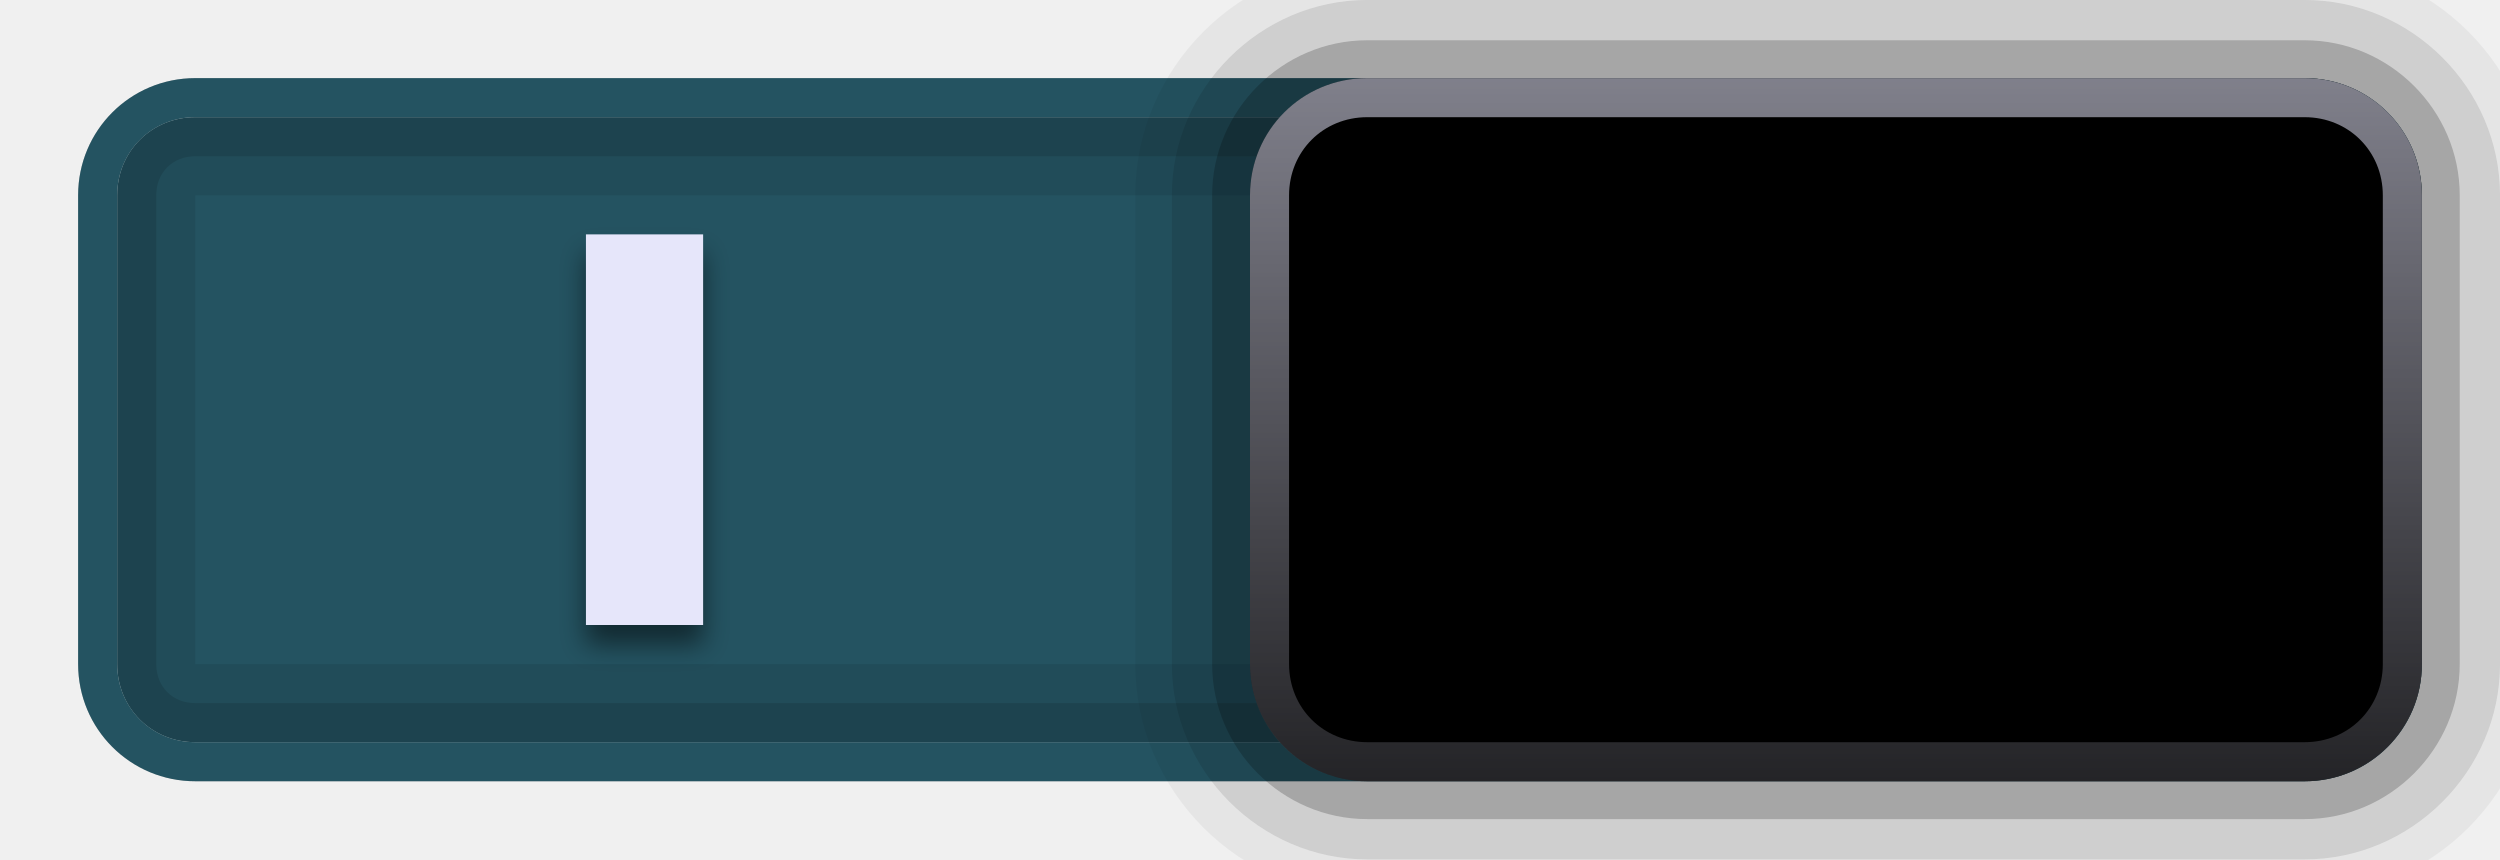
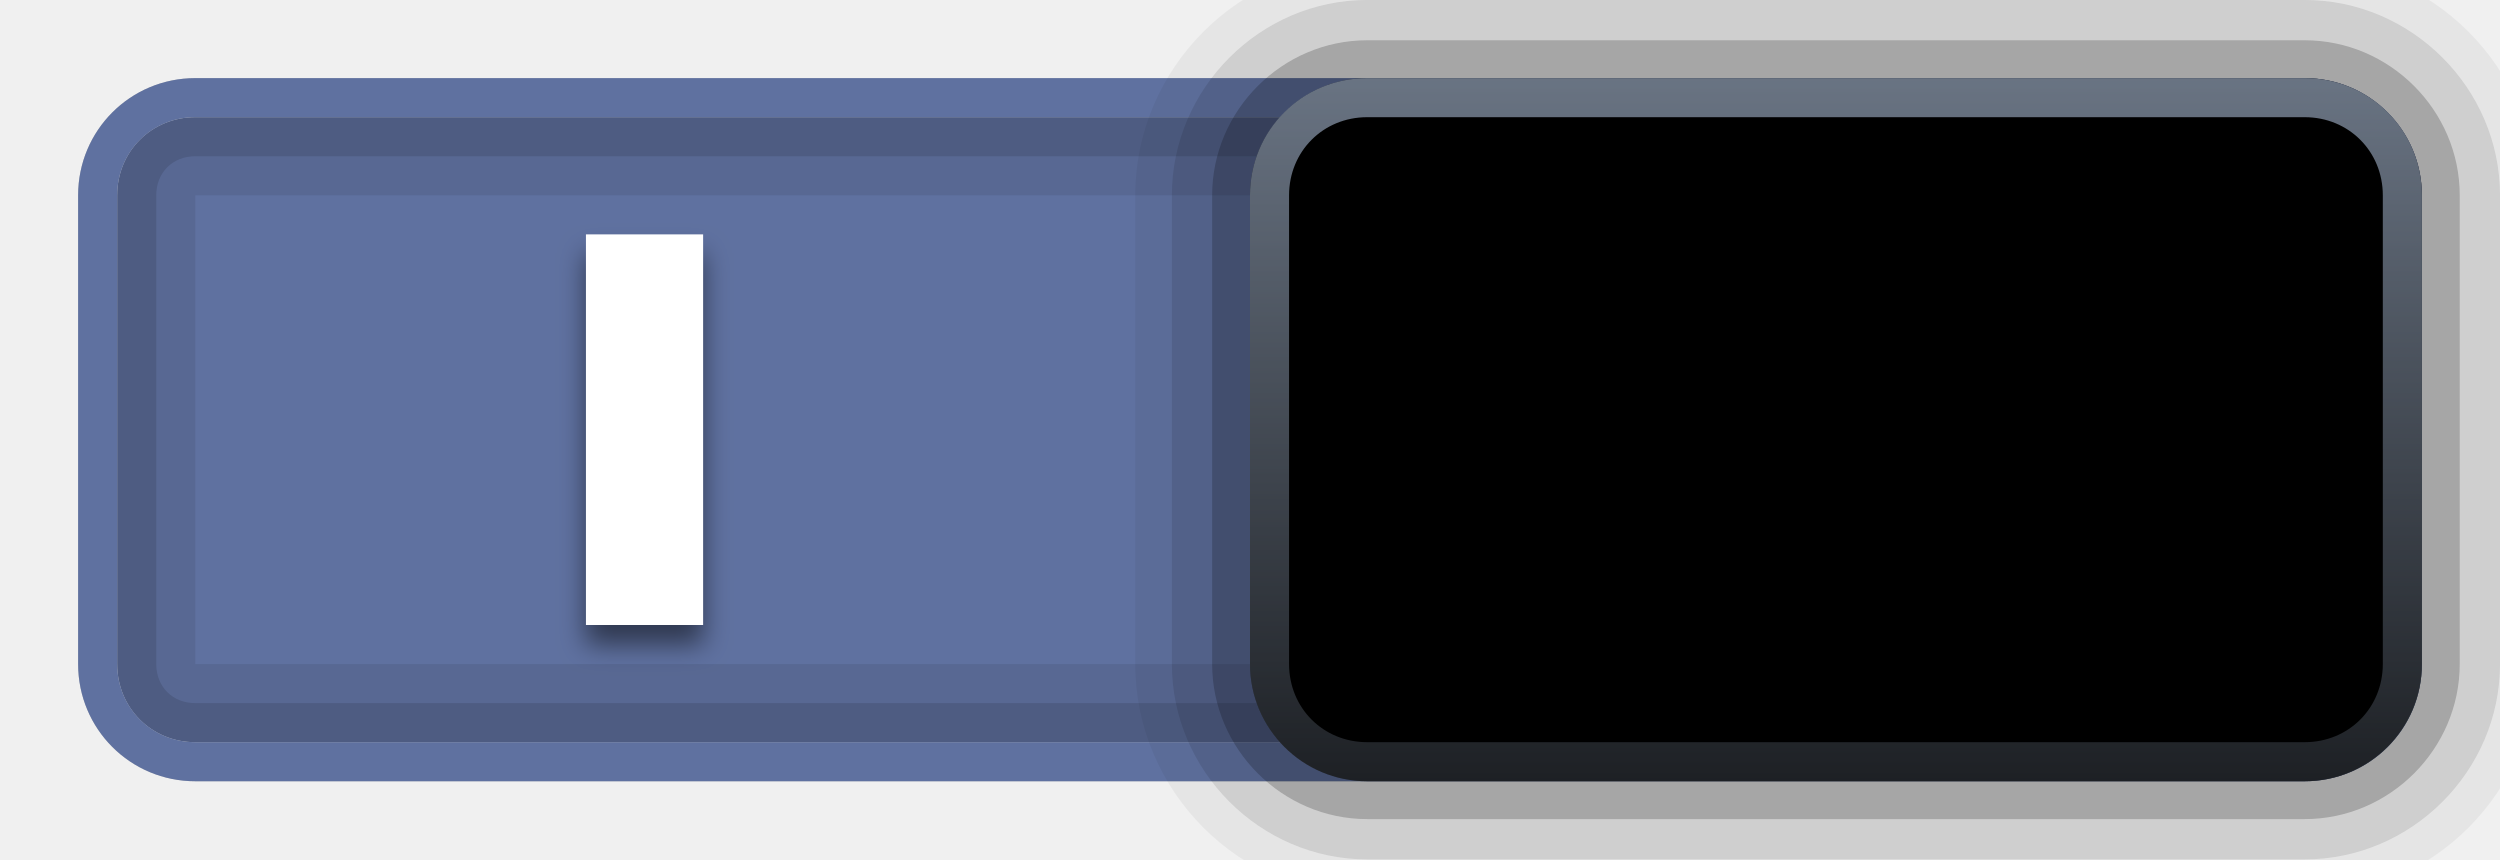
<svg xmlns="http://www.w3.org/2000/svg" xmlns:xlink="http://www.w3.org/1999/xlink" version="1.1" width="64" height="22" id="svg3273">
  <defs id="defs3275">
    <linearGradient id="linearGradient3988">
      <stop id="stop3990" offset="0" style="stop-color:#000000;stop-opacity:1;" />
      <stop style="stop-color:#000000;stop-opacity:0.706;" offset="0.6" id="stop3997" />
      <stop id="stop3993" offset="1" style="stop-color:#000000;stop-opacity:0;" />
    </linearGradient>
    <linearGradient id="linearGradient3976">
      <stop style="stop-color:#ffffff;stop-opacity:1;" offset="0" id="stop3978" />
      <stop id="stop3995" offset="0.6" style="stop-color:#ffffff;stop-opacity:0.706;" />
      <stop style="stop-color:#ffffff;stop-opacity:0;" offset="1" id="stop3980" />
    </linearGradient>
    <linearGradient id="linearGradient4137">
      <stop style="stop-color:#000000;stop-opacity:0.706;" offset="0" id="stop4139" />
      <stop style="stop-color:#000000;stop-opacity:0.235;" offset="1" id="stop4141" />
    </linearGradient>
    <linearGradient id="linearGradient4114">
      <stop id="stop4116" style="stop-color:#ffffff;stop-opacity:0.078;" offset="0" />
      <stop id="stop4118" style="stop-color:#ffffff;stop-opacity:0.275;" offset="1" />
    </linearGradient>
    <linearGradient id="linearGradient3985">
      <stop style="stop-color:#ffffff;stop-opacity:1;" offset="0" id="stop3987" />
      <stop style="stop-color:#ffffff;stop-opacity:0;" offset="1" id="stop3989" />
    </linearGradient>
    <linearGradient id="linearGradient3938">
      <stop style="stop-color:#b4b4b4;stop-opacity:1;" offset="0" id="stop3940" />
      <stop style="stop-color:#dcdcdc;stop-opacity:1;" offset="1" id="stop3942" />
    </linearGradient>
    <linearGradient id="linearGradient3892">
      <stop style="stop-color:#000000;stop-opacity:1;" offset="0" id="stop3894" />
      <stop style="stop-color:#000000;stop-opacity:0.42;" offset="1" id="stop3896" />
    </linearGradient>
    <linearGradient id="linearGradient3866">
      <stop offset="0" style="stop-color:#c3c3c3;stop-opacity:1;" id="stop3868" />
      <stop offset="1" style="stop-color:#636363;stop-opacity:1;" id="stop3870" />
    </linearGradient>
    <linearGradient id="linearGradient4063">
      <stop id="stop4065" style="stop-color:#353535;stop-opacity:1" offset="0" />
      <stop id="stop4067" style="stop-color:#47586e;stop-opacity:1" offset="1" />
    </linearGradient>
    <linearGradient id="linearGradient3990">
      <stop id="stop3992" style="stop-color:#ffffff;stop-opacity:1" offset="0" />
      <stop id="stop3994" style="stop-color:#ffffff;stop-opacity:0" offset="1" />
    </linearGradient>
    <linearGradient id="linearGradient3984">
      <stop id="stop3986" style="stop-color:#313131;stop-opacity:1" offset="0" />
      <stop id="stop3988" style="stop-color:#5e5e5e;stop-opacity:1" offset="1" />
    </linearGradient>
    <linearGradient id="linearGradient4095">
      <stop id="stop4097" style="stop-color:#131313;stop-opacity:1" offset="0" />
      <stop id="stop4099" style="stop-color:#131313;stop-opacity:0" offset="1" />
    </linearGradient>
    <linearGradient x1="17.371" y1="1.495" x2="17.307" y2="4.807" id="linearGradient4561" xlink:href="#linearGradient3990" gradientUnits="userSpaceOnUse" gradientTransform="translate(-64,0)" />
    <linearGradient x1="-47.059" y1="20.15" x2="-46.979" y2="1.018" id="linearGradient4568" xlink:href="#linearGradient3984" gradientUnits="userSpaceOnUse" gradientTransform="matrix(0.9757771,0,0,0.9862853,-0.651405,0.09987579)" />
    <linearGradient x1="-17.785" y1="9.826" x2="-11.504" y2="9.602" id="linearGradient4572" xlink:href="#linearGradient4095" gradientUnits="userSpaceOnUse" gradientTransform="matrix(0.8879773,0,0,0.879022,-19.10437,2.334691)" />
    <linearGradient x1="40.625" y1="20.688" x2="40.812" y2="10.5" id="linearGradient4576" xlink:href="#linearGradient4063" gradientUnits="userSpaceOnUse" gradientTransform="translate(-64,0)" />
    <linearGradient x1="-17.785" y1="9.826" x2="-11.504" y2="9.602" id="linearGradient4101" xlink:href="#linearGradient4095-3" gradientUnits="userSpaceOnUse" gradientTransform="matrix(0.8879773,0,0,0.879022,-19.10437,2.334691)" />
    <linearGradient x1="-47.059" y1="20.15" x2="-46.979" y2="1.018" id="linearGradient4060" xlink:href="#linearGradient4054-9" gradientUnits="userSpaceOnUse" gradientTransform="matrix(0.9757771,0,0,0.9862853,-0.6514049,0.09987579)" />
    <linearGradient id="linearGradient4054-9">
      <stop id="stop4056-6" style="stop-color:#cdcdcd;stop-opacity:1" offset="0" />
      <stop id="stop4058-4" style="stop-color:#f9f9f9;stop-opacity:1" offset="1" />
    </linearGradient>
    <linearGradient id="linearGradient4095-3">
      <stop id="stop4097-1" style="stop-color:#131313;stop-opacity:1" offset="0" />
      <stop id="stop4099-8" style="stop-color:#131313;stop-opacity:0" offset="1" />
    </linearGradient>
    <linearGradient x1="-47.059" y1="20.15" x2="-46.979" y2="1.018" id="linearGradient4868" xlink:href="#linearGradient4054-9" gradientUnits="userSpaceOnUse" gradientTransform="matrix(0.9757771,0,0,0.9862853,-3.026407,-27.65715)" />
    <linearGradient x1="-17.785" y1="9.826" x2="-11.504" y2="9.602" id="linearGradient4872" xlink:href="#linearGradient4095-3" gradientUnits="userSpaceOnUse" gradientTransform="matrix(0.8879773,0,0,0.879022,-21.47937,-25.42233)" />
    <linearGradient x1="17.371" y1="1.495" x2="17.307" y2="4.807" id="linearGradient4909" xlink:href="#linearGradient3990" gradientUnits="userSpaceOnUse" gradientTransform="translate(-64,0)" />
    <linearGradient x1="-47.059" y1="20.15" x2="-46.979" y2="1.018" id="linearGradient4916" xlink:href="#linearGradient3984" gradientUnits="userSpaceOnUse" gradientTransform="matrix(0.9757771,0,0,0.9862853,-0.651405,0.09987579)" />
    <linearGradient x1="-17.785" y1="9.826" x2="-11.504" y2="9.602" id="linearGradient4920" xlink:href="#linearGradient4095" gradientUnits="userSpaceOnUse" gradientTransform="matrix(0.8879773,0,0,0.879022,-19.10437,2.334691)" />
    <linearGradient x1="40.625" y1="20.688" x2="40.812" y2="10.5" id="linearGradient4924" xlink:href="#linearGradient4063" gradientUnits="userSpaceOnUse" gradientTransform="translate(-64,0)" />
    <clipPath clipPathUnits="userSpaceOnUse" id="clipPath3876">
      <rect width="64" height="20" rx="2.5" ry="2.5" x="-64" y="1" id="rect3878" style="color:#000000;fill:#ff00ff;fill-opacity:1;stroke:none;stroke-width:1;marker:none;visibility:visible;display:inline;overflow:visible;enable-background:accumulate" />
    </clipPath>
    <linearGradient xlink:href="#linearGradient3892" id="linearGradient3898" x1="-46" y1="1" x2="-46" y2="21" gradientUnits="userSpaceOnUse" />
    <linearGradient xlink:href="#linearGradient4114" id="linearGradient3086" gradientUnits="userSpaceOnUse" gradientTransform="translate(-64.5,-20.49999)" x1="40.812" y1="19.5" x2="40.812" y2="-0.5" />
    <clipPath clipPathUnits="userSpaceOnUse" id="clipPath3097">
      <rect y="-2" x="-8" height="27" width="48" id="rect3099" style="opacity:0.25;color:#000000;fill:#ff00ff;fill-opacity:1;fill-rule:nonzero;stroke:none;stroke-width:2;marker:none;visibility:visible;display:inline;overflow:visible;enable-background:accumulate" />
    </clipPath>
    <linearGradient xlink:href="#linearGradient3985" id="linearGradient3072" gradientUnits="userSpaceOnUse" gradientTransform="translate(40,0)" x1="45" y1="2" x2="45" y2="29" />
    <linearGradient xlink:href="#linearGradient3938" id="linearGradient3075" gradientUnits="userSpaceOnUse" x1="48" y1="21" x2="48" y2="2" />
    <linearGradient xlink:href="#linearGradient3990" id="linearGradient3851" x1="41" y1="1" x2="41" y2="28" gradientUnits="userSpaceOnUse" />
    <linearGradient xlink:href="#linearGradient3938" id="linearGradient3855" gradientUnits="userSpaceOnUse" x1="48" y1="21" x2="48" y2="2" gradientTransform="translate(-3,0)" />
    <linearGradient xlink:href="#linearGradient3938" id="linearGradient3859" gradientUnits="userSpaceOnUse" x1="48" y1="21" x2="48" y2="2" />
    <radialGradient xlink:href="#linearGradient3976" id="radialGradient3982" cx="42.5" cy="11" fx="42.5" fy="11" r="0.5" gradientTransform="matrix(11,0,0,10,-423,-99)" gradientUnits="userSpaceOnUse" />
    <radialGradient xlink:href="#linearGradient3988" id="radialGradient3986" gradientUnits="userSpaceOnUse" gradientTransform="matrix(11,0,0,10,-424,-99)" cx="42.5" cy="11" fx="42.5" fy="11" r="0.5" />
    <radialGradient xlink:href="#linearGradient3976" id="radialGradient4003" gradientUnits="userSpaceOnUse" gradientTransform="matrix(11,0,0,10,-419,-99)" cx="42.5" cy="11" fx="42.5" fy="11" r="0.5" />
    <radialGradient xlink:href="#linearGradient3988" id="radialGradient4005" gradientUnits="userSpaceOnUse" gradientTransform="matrix(11,0,0,10,-420,-99)" cx="42.5" cy="11" fx="42.5" fy="11" r="0.5" />
    <radialGradient xlink:href="#linearGradient3976" id="radialGradient4011" gradientUnits="userSpaceOnUse" gradientTransform="matrix(11,0,0,10,-415,-99)" cx="42.5" cy="11" fx="42.5" fy="11" r="0.5" />
    <radialGradient xlink:href="#linearGradient3988" id="radialGradient4013" gradientUnits="userSpaceOnUse" gradientTransform="matrix(11,0,0,10,-416,-99)" cx="42.5" cy="11" fx="42.5" fy="11" r="0.5" />
    <linearGradient xlink:href="#linearGradient3985-3" id="linearGradient4074" gradientUnits="userSpaceOnUse" gradientTransform="matrix(1,0,0,-1,-32,21)" x1="48" y1="21" x2="48" y2="-4" />
    <linearGradient id="linearGradient3985-3">
      <stop style="stop-color:#ffffff;stop-opacity:1;" offset="0" id="stop3987-1" />
      <stop style="stop-color:#ffffff;stop-opacity:0;" offset="1" id="stop3989-8" />
    </linearGradient>
    <radialGradient xlink:href="#linearGradient3988-1" id="radialGradient4013-0" gradientUnits="userSpaceOnUse" gradientTransform="matrix(11,0,0,10,-512,-99)" cx="42.5" cy="11" fx="42.5" fy="11" r="0.5" />
    <linearGradient id="linearGradient3988-1">
      <stop id="stop3990-7" offset="0" style="stop-color:#000000;stop-opacity:1;" />
      <stop style="stop-color:#000000;stop-opacity:0.706;" offset="0.6" id="stop3997-9" />
      <stop id="stop3993-1" offset="1" style="stop-color:#000000;stop-opacity:0;" />
    </linearGradient>
    <radialGradient xlink:href="#linearGradient3976-3" id="radialGradient4011-0" gradientUnits="userSpaceOnUse" gradientTransform="matrix(11,0,0,10,-511,-99)" cx="42.5" cy="11" fx="42.5" fy="11" r="0.5" />
    <linearGradient id="linearGradient3976-3">
      <stop style="stop-color:#ffffff;stop-opacity:1;" offset="0" id="stop3978-5" />
      <stop id="stop3995-9" offset="0.6" style="stop-color:#ffffff;stop-opacity:0.706;" />
      <stop style="stop-color:#ffffff;stop-opacity:0;" offset="1" id="stop3980-4" />
    </linearGradient>
    <radialGradient xlink:href="#linearGradient3988-1" id="radialGradient4005-8" gradientUnits="userSpaceOnUse" gradientTransform="matrix(11,0,0,10,-516,-99)" cx="42.5" cy="11" fx="42.5" fy="11" r="0.5" />
    <linearGradient id="linearGradient4101-4">
      <stop id="stop4103" offset="0" style="stop-color:#000000;stop-opacity:1;" />
      <stop style="stop-color:#000000;stop-opacity:0.706;" offset="0.6" id="stop4105" />
      <stop id="stop4107" offset="1" style="stop-color:#000000;stop-opacity:0;" />
    </linearGradient>
    <radialGradient xlink:href="#linearGradient3976-3" id="radialGradient4003-6" gradientUnits="userSpaceOnUse" gradientTransform="matrix(11,0,0,10,-451,-100)" cx="42.5" cy="11" fx="42.5" fy="11" r="0.5" />
    <linearGradient id="linearGradient4110">
      <stop style="stop-color:#ffffff;stop-opacity:1;" offset="0" id="stop4112" />
      <stop id="stop4114" offset="0.6" style="stop-color:#ffffff;stop-opacity:0.706;" />
      <stop style="stop-color:#ffffff;stop-opacity:0;" offset="1" id="stop4116-9" />
    </linearGradient>
    <radialGradient xlink:href="#linearGradient3988-1" id="radialGradient3986-2" gradientUnits="userSpaceOnUse" gradientTransform="matrix(11,0,0,10,-520,-99)" cx="42.5" cy="11" fx="42.5" fy="11" r="0.5" />
    <linearGradient id="linearGradient4119">
      <stop id="stop4121" offset="0" style="stop-color:#000000;stop-opacity:1;" />
      <stop style="stop-color:#000000;stop-opacity:0.706;" offset="0.6" id="stop4123" />
      <stop id="stop4125" offset="1" style="stop-color:#000000;stop-opacity:0;" />
    </linearGradient>
    <radialGradient r="0.5" fy="11" fx="42.5" cy="11" cx="42.5" gradientTransform="matrix(11,0,0,10,-455,-100)" gradientUnits="userSpaceOnUse" id="radialGradient4077" xlink:href="#linearGradient3976-3" />
    <linearGradient id="linearGradient4128">
      <stop style="stop-color:#ffffff;stop-opacity:1;" offset="0" id="stop4130" />
      <stop id="stop4132" offset="0.6" style="stop-color:#ffffff;stop-opacity:0.706;" />
      <stop style="stop-color:#ffffff;stop-opacity:0;" offset="1" id="stop4134" />
    </linearGradient>
    <linearGradient y2="39" x2="41" y1="1" x1="41" gradientUnits="userSpaceOnUse" id="linearGradient3077-4" xlink:href="#linearGradient4095-9" gradientTransform="matrix(1,0,0,-1,-32,21)" />
    <linearGradient id="linearGradient4095-9">
      <stop id="stop4097-0" style="stop-color:#131313;stop-opacity:1" offset="0" />
      <stop id="stop4099-3" style="stop-color:#131313;stop-opacity:0" offset="1" />
    </linearGradient>
    <linearGradient xlink:href="#linearGradient3938-0" id="linearGradient3128" gradientUnits="userSpaceOnUse" gradientTransform="translate(-32,0)" x1="48" y1="21" x2="48" y2="2" />
    <linearGradient id="linearGradient3938-0">
      <stop style="stop-color:#a0a0a0;stop-opacity:1;" offset="0" id="stop3940-3" />
      <stop style="stop-color:#dcdcdc;stop-opacity:1;" offset="1" id="stop3942-3" />
    </linearGradient>
    <linearGradient y2="2" x2="48" y1="21" x1="48" gradientTransform="translate(-32,-1)" gradientUnits="userSpaceOnUse" id="linearGradient4156" xlink:href="#linearGradient3938-0" />
    <linearGradient xlink:href="#linearGradient3938-0" id="linearGradient4075" gradientUnits="userSpaceOnUse" gradientTransform="translate(-96,0)" x1="48" y1="21" x2="48" y2="2" />
    <linearGradient xlink:href="#linearGradient4095-9" id="linearGradient4077" gradientUnits="userSpaceOnUse" gradientTransform="matrix(-1,0,0,-1,96,22)" x1="41" y1="1" x2="41" y2="39" />
    <radialGradient xlink:href="#linearGradient3976-3" id="radialGradient4079" gradientUnits="userSpaceOnUse" gradientTransform="matrix(11,0,0,10,-519,-99)" cx="42.5" cy="11" fx="42.5" fy="11" r="0.5" />
    <radialGradient xlink:href="#linearGradient3976-3" id="radialGradient4081" gradientUnits="userSpaceOnUse" gradientTransform="matrix(11,0,0,10,-515,-99)" cx="42.5" cy="11" fx="42.5" fy="11" r="0.5" />
    <linearGradient xlink:href="#linearGradient3985-3" id="linearGradient4083" gradientUnits="userSpaceOnUse" gradientTransform="matrix(-1,0,0,-1,96,22)" x1="48" y1="21" x2="48" y2="-4" />
    <linearGradient xlink:href="#linearGradient3985-3-0" id="linearGradient4083-0" gradientUnits="userSpaceOnUse" gradientTransform="matrix(-1,0,0,-1,96,22)" x1="48" y1="21" x2="48" y2="-4" />
    <linearGradient id="linearGradient3985-3-0">
      <stop style="stop-color:#ffffff;stop-opacity:1;" offset="0" id="stop3987-1-2" />
      <stop style="stop-color:#ffffff;stop-opacity:0;" offset="1" id="stop3989-8-2" />
    </linearGradient>
    <radialGradient xlink:href="#linearGradient3988-1-4" id="radialGradient4013-0-2" gradientUnits="userSpaceOnUse" gradientTransform="matrix(11,0,0,10,-416,-99)" cx="42.5" cy="11" fx="42.5" fy="11" r="0.5" />
    <linearGradient id="linearGradient3988-1-4">
      <stop id="stop3990-7-7" offset="0" style="stop-color:#000000;stop-opacity:1;" />
      <stop style="stop-color:#000000;stop-opacity:0.706;" offset="0.6" id="stop3997-9-9" />
      <stop id="stop3993-1-8" offset="1" style="stop-color:#000000;stop-opacity:0;" />
    </linearGradient>
    <radialGradient xlink:href="#linearGradient3976-3-4" id="radialGradient4011-0-5" gradientUnits="userSpaceOnUse" gradientTransform="matrix(11,0,0,10,-415,-99)" cx="42.5" cy="11" fx="42.5" fy="11" r="0.5" />
    <linearGradient id="linearGradient3976-3-4">
      <stop style="stop-color:#ffffff;stop-opacity:1;" offset="0" id="stop3978-5-7" />
      <stop id="stop3995-9-8" offset="0.6" style="stop-color:#ffffff;stop-opacity:0.706;" />
      <stop style="stop-color:#ffffff;stop-opacity:0;" offset="1" id="stop3980-4-6" />
    </linearGradient>
    <radialGradient xlink:href="#linearGradient3988-1-4" id="radialGradient4005-8-0" gradientUnits="userSpaceOnUse" gradientTransform="matrix(11,0,0,10,-420,-99)" cx="42.5" cy="11" fx="42.5" fy="11" r="0.5" />
    <linearGradient id="linearGradient4110-0">
      <stop id="stop4112-6" offset="0" style="stop-color:#000000;stop-opacity:1;" />
      <stop style="stop-color:#000000;stop-opacity:0.706;" offset="0.6" id="stop4114-4" />
      <stop id="stop4116-3" offset="1" style="stop-color:#000000;stop-opacity:0;" />
    </linearGradient>
    <radialGradient xlink:href="#linearGradient3976-3-4" id="radialGradient4081-7" gradientUnits="userSpaceOnUse" gradientTransform="matrix(11,0,0,10,-419,-99)" cx="42.5" cy="11" fx="42.5" fy="11" r="0.5" />
    <linearGradient id="linearGradient4119-5">
      <stop style="stop-color:#ffffff;stop-opacity:1;" offset="0" id="stop4121-8" />
      <stop id="stop4123-1" offset="0.6" style="stop-color:#ffffff;stop-opacity:0.706;" />
      <stop style="stop-color:#ffffff;stop-opacity:0;" offset="1" id="stop4125-0" />
    </linearGradient>
    <radialGradient xlink:href="#linearGradient3988-1-4" id="radialGradient3986-2-9" gradientUnits="userSpaceOnUse" gradientTransform="matrix(11,0,0,10,-424,-99)" cx="42.5" cy="11" fx="42.5" fy="11" r="0.5" />
    <linearGradient id="linearGradient4128-3">
      <stop id="stop4130-0" offset="0" style="stop-color:#000000;stop-opacity:1;" />
      <stop style="stop-color:#000000;stop-opacity:0.706;" offset="0.6" id="stop4132-2" />
      <stop id="stop4134-6" offset="1" style="stop-color:#000000;stop-opacity:0;" />
    </linearGradient>
    <radialGradient xlink:href="#linearGradient3976-3-4" id="radialGradient4079-4" gradientUnits="userSpaceOnUse" gradientTransform="matrix(11,0,0,10,-423,-99)" cx="42.5" cy="11" fx="42.5" fy="11" r="0.5" />
    <linearGradient id="linearGradient4137-3">
      <stop style="stop-color:#ffffff;stop-opacity:1;" offset="0" id="stop4139-8" />
      <stop id="stop4141-6" offset="0.6" style="stop-color:#ffffff;stop-opacity:0.706;" />
      <stop style="stop-color:#ffffff;stop-opacity:0;" offset="1" id="stop4143" />
    </linearGradient>
    <linearGradient xlink:href="#linearGradient4095-9-0" id="linearGradient4077-7" gradientUnits="userSpaceOnUse" gradientTransform="matrix(-1,0,0,-1,96,22)" x1="41" y1="1" x2="41" y2="39" />
    <linearGradient id="linearGradient4095-9-0">
      <stop id="stop4097-0-8" style="stop-color:#131313;stop-opacity:1" offset="0" />
      <stop id="stop4099-3-1" style="stop-color:#131313;stop-opacity:0" offset="1" />
    </linearGradient>
    <linearGradient xlink:href="#linearGradient3938-0-8" id="linearGradient4075-9" gradientUnits="userSpaceOnUse" gradientTransform="translate(-96,0)" x1="48" y1="21" x2="48" y2="2" />
    <linearGradient id="linearGradient3938-0-8">
      <stop style="stop-color:#a0a0a0;stop-opacity:1;" offset="0" id="stop3940-3-1" />
      <stop style="stop-color:#dcdcdc;stop-opacity:1;" offset="1" id="stop3942-3-6" />
    </linearGradient>
    <linearGradient y2="2" x2="48" y1="21" x1="48" gradientTransform="translate(-96,0)" gradientUnits="userSpaceOnUse" id="linearGradient4165" xlink:href="#linearGradient3938-0-8" />
    <linearGradient xlink:href="#linearGradient3938-9" id="linearGradient3944" x1="48" y1="21" x2="48" y2="2" gradientUnits="userSpaceOnUse" />
    <linearGradient id="linearGradient3938-9">
      <stop style="stop-color:#b4b4b4;stop-opacity:1;" offset="0" id="stop3940-1" />
      <stop style="stop-color:#dcdcdc;stop-opacity:1;" offset="1" id="stop3942-7" />
    </linearGradient>
    <linearGradient xlink:href="#linearGradient3985-5" id="linearGradient3991" x1="45" y1="2" x2="45" y2="29" gradientUnits="userSpaceOnUse" gradientTransform="translate(40,0)" />
    <linearGradient id="linearGradient3985-5">
      <stop style="stop-color:#ffffff;stop-opacity:1;" offset="0" id="stop3987-7" />
      <stop style="stop-color:#ffffff;stop-opacity:0;" offset="1" id="stop3989-6" />
    </linearGradient>
    <linearGradient xlink:href="#linearGradient4137-2" id="linearGradient4143" x1="48" y1="6" x2="48" y2="16" gradientUnits="userSpaceOnUse" />
    <linearGradient id="linearGradient4137-2">
      <stop style="stop-color:#000000;stop-opacity:0.706;" offset="0" id="stop4139-4" />
      <stop style="stop-color:#000000;stop-opacity:0.235;" offset="1" id="stop4141-2" />
    </linearGradient>
    <linearGradient xlink:href="#linearGradient4137-2" id="linearGradient4164" gradientUnits="userSpaceOnUse" x1="48" y1="6" x2="48" y2="16" />
    <linearGradient id="linearGradient3083">
      <stop style="stop-color:#000000;stop-opacity:0.706;" offset="0" id="stop3085" />
      <stop style="stop-color:#000000;stop-opacity:0.235;" offset="1" id="stop3087" />
    </linearGradient>
    <linearGradient xlink:href="#linearGradient4137-2" id="linearGradient4350" gradientUnits="userSpaceOnUse" x1="48" y1="6" x2="48" y2="16" gradientTransform="translate(0,30)" />
    <linearGradient xlink:href="#linearGradient4137-2" id="linearGradient4353" gradientUnits="userSpaceOnUse" x1="48" y1="6" x2="48" y2="16" gradientTransform="translate(0,30)" />
    <linearGradient xlink:href="#linearGradient3985-5" id="linearGradient4359" gradientUnits="userSpaceOnUse" gradientTransform="translate(40,0)" x1="45" y1="2" x2="45" y2="29" />
    <linearGradient xlink:href="#linearGradient3938-9" id="linearGradient4362" gradientUnits="userSpaceOnUse" x1="48" y1="21" x2="48" y2="2" />
    <linearGradient xlink:href="#linearGradient4114" id="linearGradient4371" gradientUnits="userSpaceOnUse" gradientTransform="translate(-64.5,-20.49999)" x1="40.812" y1="19.5" x2="40.812" y2="-0.5" />
    <filter color-interpolation-filters="sRGB" id="filter4199-9" x="-0.26" width="1.52" y="-0.078" height="1.156">
      <feGaussianBlur stdDeviation="0.325" id="feGaussianBlur4201-6" />
    </filter>
    <linearGradient xlink:href="#linearGradient3921-5" id="linearGradient4550" gradientUnits="userSpaceOnUse" gradientTransform="matrix(-1,0,0,-1,64.5,20.49999)" x1="40.812" y1="18.5" x2="40.812" y2="0.5" />
    <linearGradient id="linearGradient3921-5">
      <stop offset="0" style="stop-color:#ffffff;stop-opacity:0;" id="stop3923-6" />
      <stop offset="1" style="stop-color:#ffffff;stop-opacity:0.157;" id="stop3925-4" />
    </linearGradient>
    <linearGradient y2="0.5" x2="40.812" y1="18.5" x1="40.812" gradientTransform="matrix(-1,0,0,-1,64.5,20.49999)" gradientUnits="userSpaceOnUse" id="linearGradient4572-4" xlink:href="#linearGradient3921-5" />
    <linearGradient y2="0.5" x2="40.812" y1="18.5" x1="40.812" gradientTransform="matrix(-1,0,0,-1,64.5,20.49999)" gradientUnits="userSpaceOnUse" id="linearGradient4572-4-7" xlink:href="#linearGradient3921-5-9" />
    <linearGradient id="linearGradient3921-5-9">
-       <stop offset="0" style="stop-color:#245361;stop-opacity:1;" id="stop3923-6-1" />
-       <stop offset="1" style="stop-color:#245361;stop-opacity:1;" id="stop3925-4-6" />
+       <stop offset="0" style="stop-color:#5f71a0;stop-opacity:1;" id="stop3923-6-1" />
+       <stop offset="1" style="stop-color:#5f71a0;stop-opacity:1;" id="stop3925-4-6" />
    </linearGradient>
    <linearGradient y2="0.5" x2="40.812" y1="18.5" x1="40.812" gradientTransform="matrix(-1,0,0,-1,64.5,20.49999)" gradientUnits="userSpaceOnUse" id="linearGradient4443" xlink:href="#linearGradient3921-5-9" />
    <radialGradient xlink:href="#linearGradient3988-5-7" id="radialGradient4013-9-2" gradientUnits="userSpaceOnUse" gradientTransform="matrix(11,0,0,10,-417,-99)" cx="42.5" cy="11" fx="42.5" fy="11" r="0.5" />
    <linearGradient id="linearGradient3988-5-7">
      <stop id="stop3990-8-2" offset="0" style="stop-color:#000000;stop-opacity:1;" />
      <stop style="stop-color:#000000;stop-opacity:0.706;" offset="0.6" id="stop3997-5-7" />
      <stop id="stop3993-8-6" offset="1" style="stop-color:#000000;stop-opacity:0;" />
    </linearGradient>
    <radialGradient xlink:href="#linearGradient3976-2-0" id="radialGradient4011-7-2" gradientUnits="userSpaceOnUse" gradientTransform="matrix(11,0,0,10,-416,-99)" cx="42.5" cy="11" fx="42.5" fy="11" r="0.5" />
    <linearGradient id="linearGradient3976-2-0">
      <stop style="stop-color:#ffffff;stop-opacity:1;" offset="0" id="stop3978-8-5" />
      <stop id="stop3995-9-0" offset="0.6" style="stop-color:#ffffff;stop-opacity:0.706;" />
      <stop style="stop-color:#ffffff;stop-opacity:0;" offset="1" id="stop3980-6-1" />
    </linearGradient>
    <radialGradient xlink:href="#linearGradient3988-5-7" id="radialGradient4005-9-8" gradientUnits="userSpaceOnUse" gradientTransform="matrix(11,0,0,10,-421,-99)" cx="42.5" cy="11" fx="42.5" fy="11" r="0.5" />
    <linearGradient id="linearGradient4595">
      <stop id="stop4597" offset="0" style="stop-color:#000000;stop-opacity:1;" />
      <stop style="stop-color:#000000;stop-opacity:0.706;" offset="0.6" id="stop4599" />
      <stop id="stop4601" offset="1" style="stop-color:#000000;stop-opacity:0;" />
    </linearGradient>
    <radialGradient xlink:href="#linearGradient3976-2-0" id="radialGradient4003-1-6" gradientUnits="userSpaceOnUse" gradientTransform="matrix(11,0,0,10,-420,-99)" cx="42.5" cy="11" fx="42.5" fy="11" r="0.5" />
    <linearGradient id="linearGradient4604">
      <stop style="stop-color:#ffffff;stop-opacity:1;" offset="0" id="stop4606" />
      <stop id="stop4608" offset="0.6" style="stop-color:#ffffff;stop-opacity:0.706;" />
      <stop style="stop-color:#ffffff;stop-opacity:0;" offset="1" id="stop4610" />
    </linearGradient>
    <radialGradient xlink:href="#linearGradient3988-5-7" id="radialGradient3986-1-3" gradientUnits="userSpaceOnUse" gradientTransform="matrix(11,0,0,10,-425,-99)" cx="42.5" cy="11" fx="42.5" fy="11" r="0.5" />
    <linearGradient id="linearGradient4613">
      <stop id="stop4615" offset="0" style="stop-color:#000000;stop-opacity:1;" />
      <stop style="stop-color:#000000;stop-opacity:0.706;" offset="0.6" id="stop4617" />
      <stop id="stop4619" offset="1" style="stop-color:#000000;stop-opacity:0;" />
    </linearGradient>
    <radialGradient r="0.5" fy="11" fx="42.5" cy="11" cx="42.5" gradientTransform="matrix(11,0,0,10,-424,-99)" gradientUnits="userSpaceOnUse" id="radialGradient4077-8-1" xlink:href="#linearGradient3976-2-0" />
    <linearGradient id="linearGradient4622">
      <stop style="stop-color:#ffffff;stop-opacity:1;" offset="0" id="stop4624" />
      <stop id="stop4626" offset="0.6" style="stop-color:#ffffff;stop-opacity:0.706;" />
      <stop style="stop-color:#ffffff;stop-opacity:0;" offset="1" id="stop4628" />
    </linearGradient>
    <linearGradient y2="28" x2="41" y1="1" x1="41" gradientUnits="userSpaceOnUse" id="linearGradient3077-4-9-4" xlink:href="#linearGradient3990-9-4-5" gradientTransform="translate(-2,-1)" />
    <linearGradient id="linearGradient3990-9-4-5">
-       <stop id="stop3992-5-7-1" style="stop-color:#e6e6fa;stop-opacity:1" offset="0" />
-       <stop id="stop3994-0-8-2" style="stop-color:#e6e6fa;stop-opacity:0" offset="1" />
+       <stop id="stop3992-5-7-1" style="stop-color:#bdd0eb;stop-opacity:1" offset="0" />
+       <stop id="stop3994-0-8-2" style="stop-color:#bdd0eb;stop-opacity:0" offset="1" />
    </linearGradient>
    <linearGradient y2="2" x2="48" y1="21" x1="48" gradientTransform="translate(-2,-1)" gradientUnits="userSpaceOnUse" id="linearGradient3228-0" xlink:href="#linearGradient3938-4-7" />
    <linearGradient id="linearGradient3938-4-7">
      <stop style="stop-color:#000000;stop-opacity:1;" offset="0" id="stop3940-9-2" />
      <stop style="stop-color:#000000;stop-opacity:1;" offset="1" id="stop3942-9-2" />
    </linearGradient>
    <linearGradient xlink:href="#linearGradient3921-5-9" id="linearGradient4617" gradientUnits="userSpaceOnUse" gradientTransform="matrix(-1,0,0,-1,64.5,20.49999)" x1="40.812" y1="18.5" x2="40.812" y2="0.5" />
    <linearGradient xlink:href="#linearGradient3921-5-9" id="linearGradient4621" gradientUnits="userSpaceOnUse" gradientTransform="matrix(-1,0,0,-1,64.5,20.49999)" x1="40.812" y1="18.5" x2="40.812" y2="0.5" />
  </defs>
  <g id="layer1">
    <path style="color:#000000;fill:url(#linearGradient4621);fill-opacity:1;stroke:none;stroke-width:1;marker:none;visibility:visible;display:inline;overflow:visible;enable-background:accumulate" id="path4619" d="M 5,3 C 3.878,3 3,3.878 3,5 l 0,12 c 0,1.122 0.878,2 2,2 l 54,0 c 1.122,0 2,-0.878 2,-2 L 61,5 C 61,3.878 60.122,3 59,3 L 5,3 z" />
    <path style="opacity:0.08;color:#000000;fill:#000000;fill-opacity:1;stroke:none;stroke-width:1;marker:none;visibility:visible;display:inline;overflow:visible;enable-background:accumulate" d="M 5,2 C 3.338,2 2,3.338 2,5 l 0,12 c 0,1.662 1.338,3 3,3 l 54,0 c 1.662,0 3,-1.338 3,-3 L 62,5 C 62,3.338 60.662,2 59,2 z m 0,3 54,0 0,12 -54,0 z" id="rect4052" />
    <path style="opacity:0.12;color:#000000;fill:#000000;fill-opacity:1;stroke:none;stroke-width:1;marker:none;visibility:visible;display:inline;overflow:visible;enable-background:accumulate" d="M 5,2 C 3.338,2 2,3.338 2,5 l 0,12 c 0,1.662 1.338,3 3,3 l 54,0 c 1.662,0 3,-1.338 3,-3 L 62,5 C 62,3.338 60.662,2 59,2 z m 0,2 54,0 c 0.583,0 1,0.417 1,1 l 0,12 c 0,0.583 -0.417,1 -1,1 L 5,18 C 4.418,18 4,17.582 4,17 L 4,5 C 4,4.418 4.418,4 5,4 z" id="rect4042" />
-     <path style="opacity:1;color:#000000;fill:#245361;fill-opacity:1;stroke:none;stroke-width:1;marker:none;visibility:visible;display:inline;overflow:visible;enable-background:accumulate" d="M 5,2 C 3.338,2 2,3.338 2,5 l 0,12 c 0,1.662 1.338,3 3,3 l 54,0 c 1.662,0 3,-1.338 3,-3 L 62,5 C 62,3.338 60.662,2 59,2 z m 0,1 54,0 c 1.117,0 2,0.883 2,2 l 0,12 c 0,1.117 -0.883,2 -2,2 L 5,19 C 3.883,19 3,18.117 3,17 L 3,5 C 3,3.883 3.883,3 5,3 z" id="rect4038" />
+     <path style="opacity:1;color:#000000;fill:#5f71a0;fill-opacity:1;stroke:none;stroke-width:1;marker:none;visibility:visible;display:inline;overflow:visible;enable-background:accumulate" d="M 5,2 C 3.338,2 2,3.338 2,5 l 0,12 c 0,1.662 1.338,3 3,3 l 54,0 c 1.662,0 3,-1.338 3,-3 L 62,5 C 62,3.338 60.662,2 59,2 z m 0,1 54,0 c 1.117,0 2,0.883 2,2 l 0,12 c 0,1.117 -0.883,2 -2,2 L 5,19 C 3.883,19 3,18.117 3,17 L 3,5 C 3,3.883 3.883,3 5,3 z" id="rect4038" />
    <g id="g4579">
      <rect style="opacity:0.5;color:#000000;fill:#000000;fill-opacity:1;fill-rule:nonzero;stroke:none;stroke-width:2;marker:none;visibility:visible;display:inline;overflow:visible;filter:url(#filter4199-9);enable-background:accumulate" id="rect4197" width="3" height="10" x="15" y="6.5" />
-       <rect y="6" x="15" height="10" width="3" id="rect4195" style="color:#000000;fill:#e6e6fa;fill-opacity:1;fill-rule:nonzero;stroke:none;stroke-width:2;marker:none;visibility:visible;display:inline;overflow:visible;enable-background:accumulate" />
+       <rect y="6" x="15" height="10" width="3" id="rect4195" style="color:#000000;fill:#ffffff;fill-opacity:1;fill-rule:nonzero;stroke:none;stroke-width:2;marker:none;visibility:visible;display:inline;overflow:visible;enable-background:accumulate" />
    </g>
  </g>
  <g id="layer2" style="display:inline">
    <path style="opacity:0.05;color:#000000;fill:#000000;fill-opacity:1;fill-rule:nonzero;stroke:none;stroke-width:2;marker:none;visibility:visible;display:inline;overflow:visible;enable-background:accumulate" id="path4541" d="m 5,-0.938 c -3.256,0 -5.938,2.682 -5.938,5.938 l 0,12 c 0,3.256 2.682,5.938 5.938,5.938 l 24,0 c 3.256,0 5.938,-2.682 5.938,-5.938 l 0,-12 c 0,-3.256 -2.682,-5.938 -5.938,-5.938 l -24,0 z" transform="translate(30,0)" />
    <path style="opacity:0.1;color:#000000;fill:#000000;fill-opacity:1;fill-rule:nonzero;stroke:none;stroke-width:2;marker:none;visibility:visible;display:inline;overflow:visible;enable-background:accumulate" id="path4537" d="M 5,0 C 2.264,0 0,2.264 0,5 l 0,12 c 0,2.736 2.264,5 5,5 l 24,0 c 2.736,0 5,-2.264 5,-5 L 34,5 C 34,2.264 31.736,0 29,0 L 5,0 z" transform="translate(30,0)" />
    <path style="opacity:0.2;color:#000000;fill:#000000;fill-opacity:1;fill-rule:nonzero;stroke:none;stroke-width:2;marker:none;visibility:visible;display:inline;overflow:visible;enable-background:accumulate" id="path4531" d="M 5,1.031 C 2.826,1.031 1.031,2.826 1.031,5 l 0,12 c 0,2.174 1.795,3.969 3.969,3.969 l 24,0 c 2.174,0 3.969,-1.795 3.969,-3.969 l 0,-12 C 32.969,2.826 31.174,1.031 29,1.031 l -24,0 z" transform="translate(30,0)" />
    <rect style="color:#000000;fill:url(#linearGradient3228-0);fill-opacity:1;fill-rule:nonzero;stroke:none;stroke-width:2;marker:none;visibility:visible;display:inline;overflow:visible;enable-background:accumulate" id="rect3936" width="30" height="18" x="32" y="2" rx="3" ry="3" />
    <path style="opacity:0.6;color:#000000;fill:url(#linearGradient3077-4-9-4);fill-opacity:1;fill-rule:nonzero;stroke:none;stroke-width:2;marker:none;visibility:visible;display:inline;overflow:visible;enable-background:accumulate" d="m 35,2 c -1.662,0 -3,1.338 -3,3 l 0,12 c 0,1.662 1.338,3 3,3 l 24,0 c 1.662,0 3,-1.338 3,-3 L 62,5 C 62,3.338 60.662,2 59,2 z m 0,1 24,0 c 1.126,0 2,0.874 2,2 l 0,12 c 0,1.126 -0.874,2 -2,2 l -24,0 c -1.126,0 -2,-0.874 -2,-2 L 33,5 c 0,-1.126 0.874,-2 2,-2 z" id="rect4059" />
  </g>
</svg>
